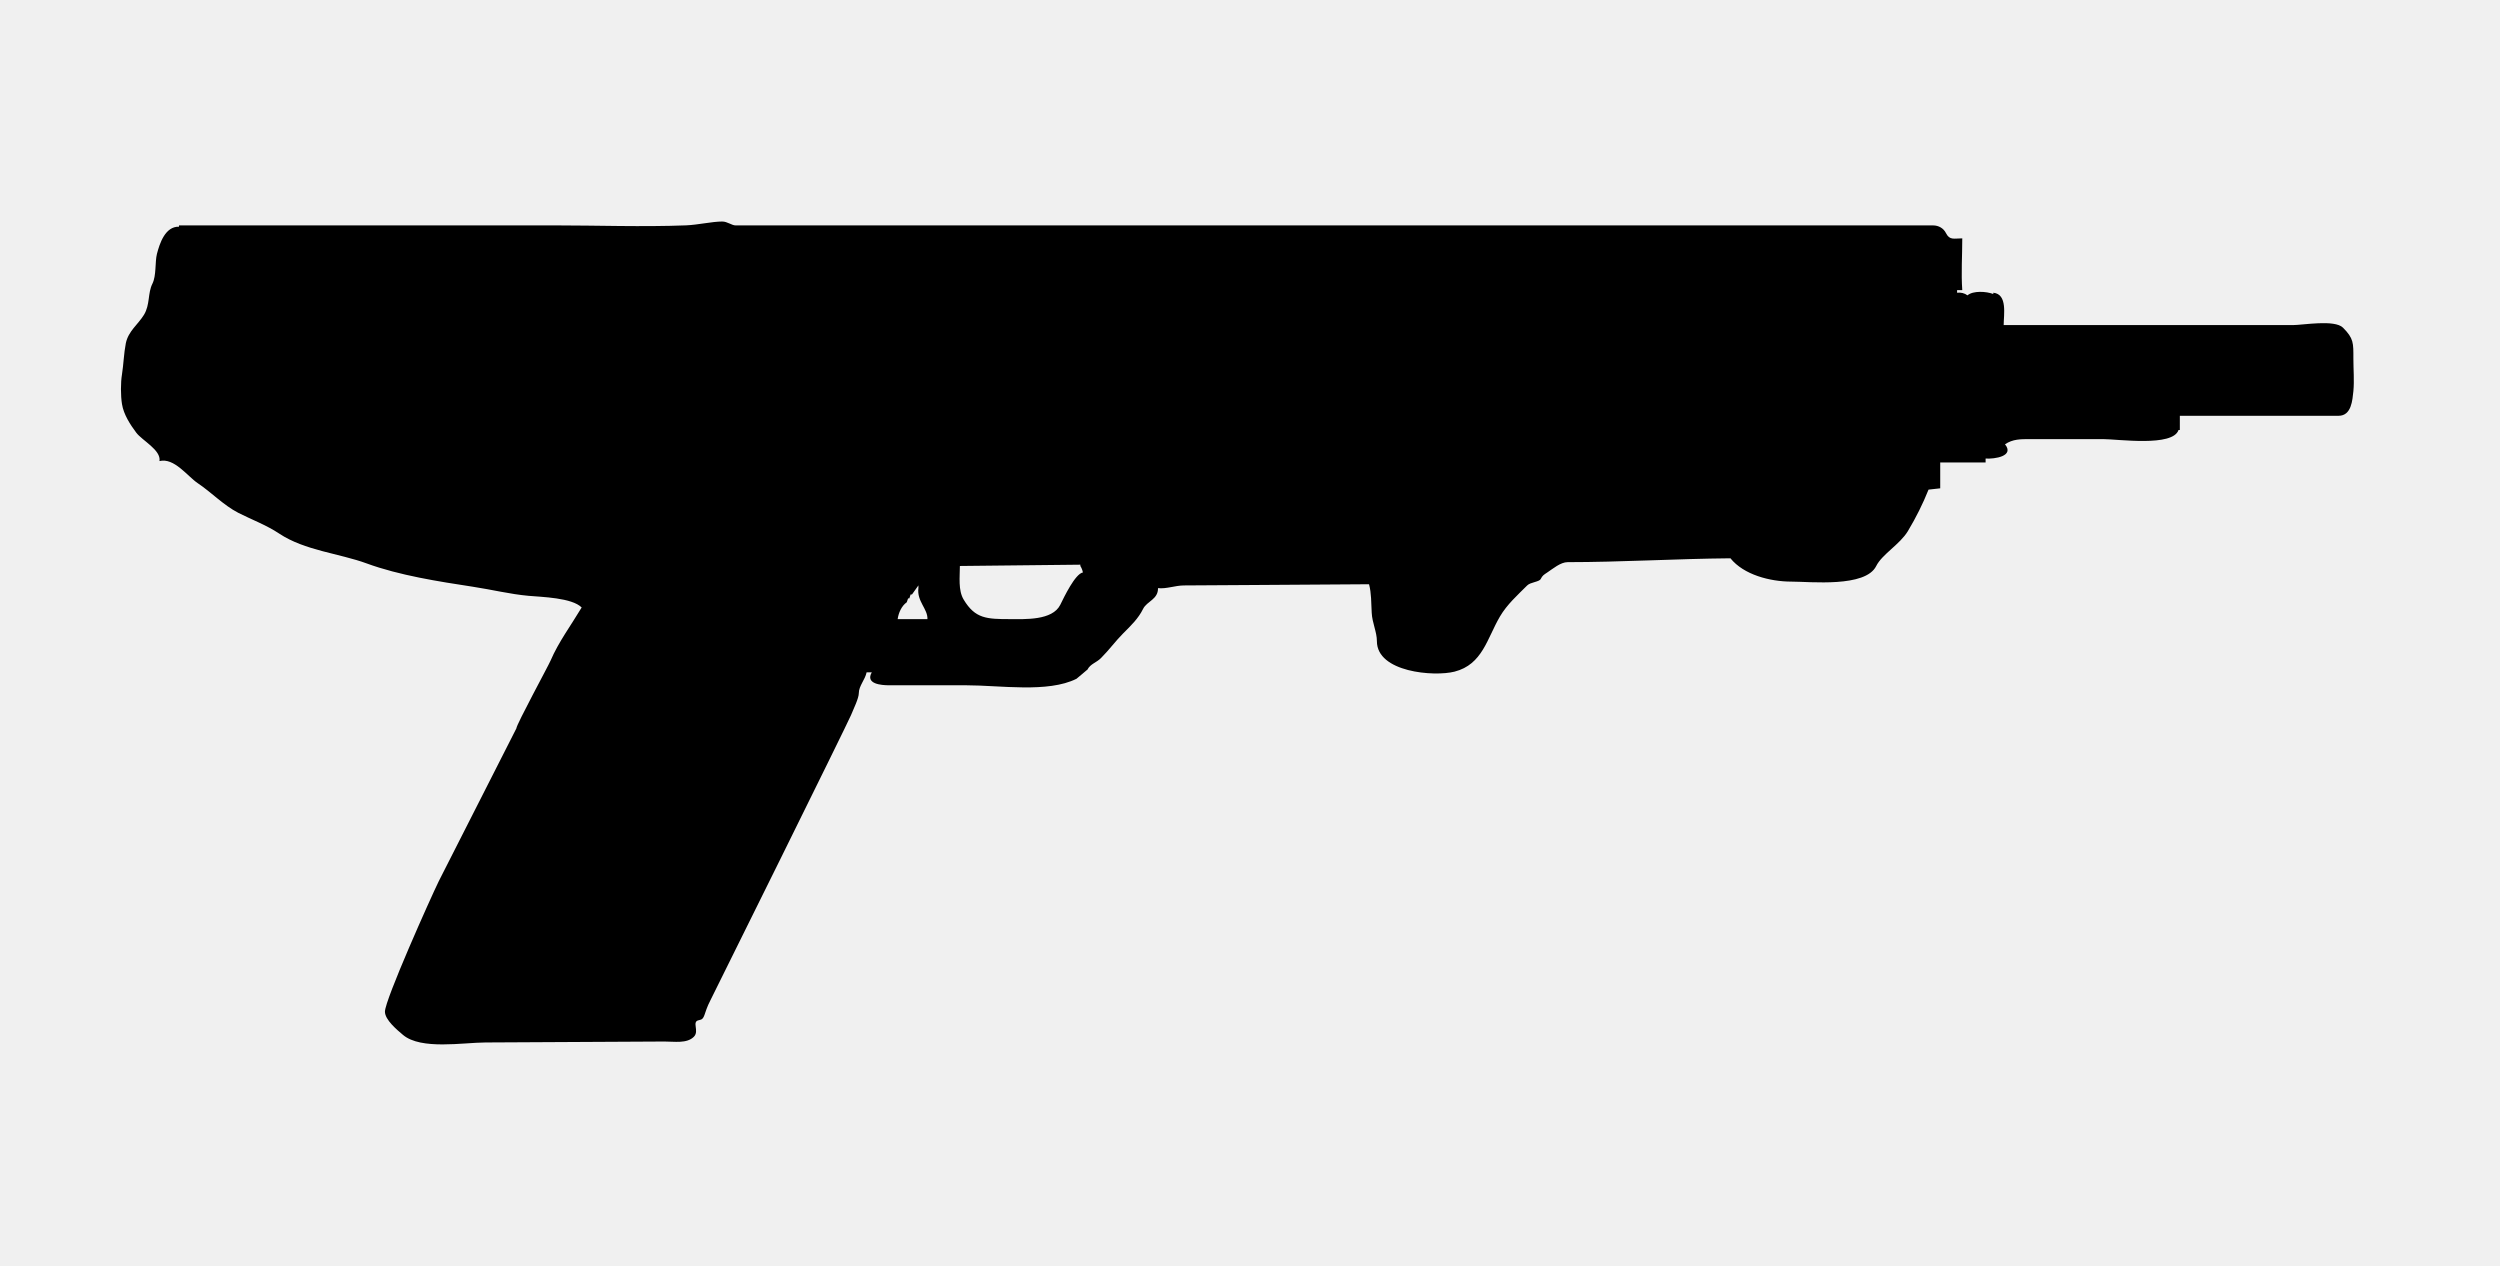
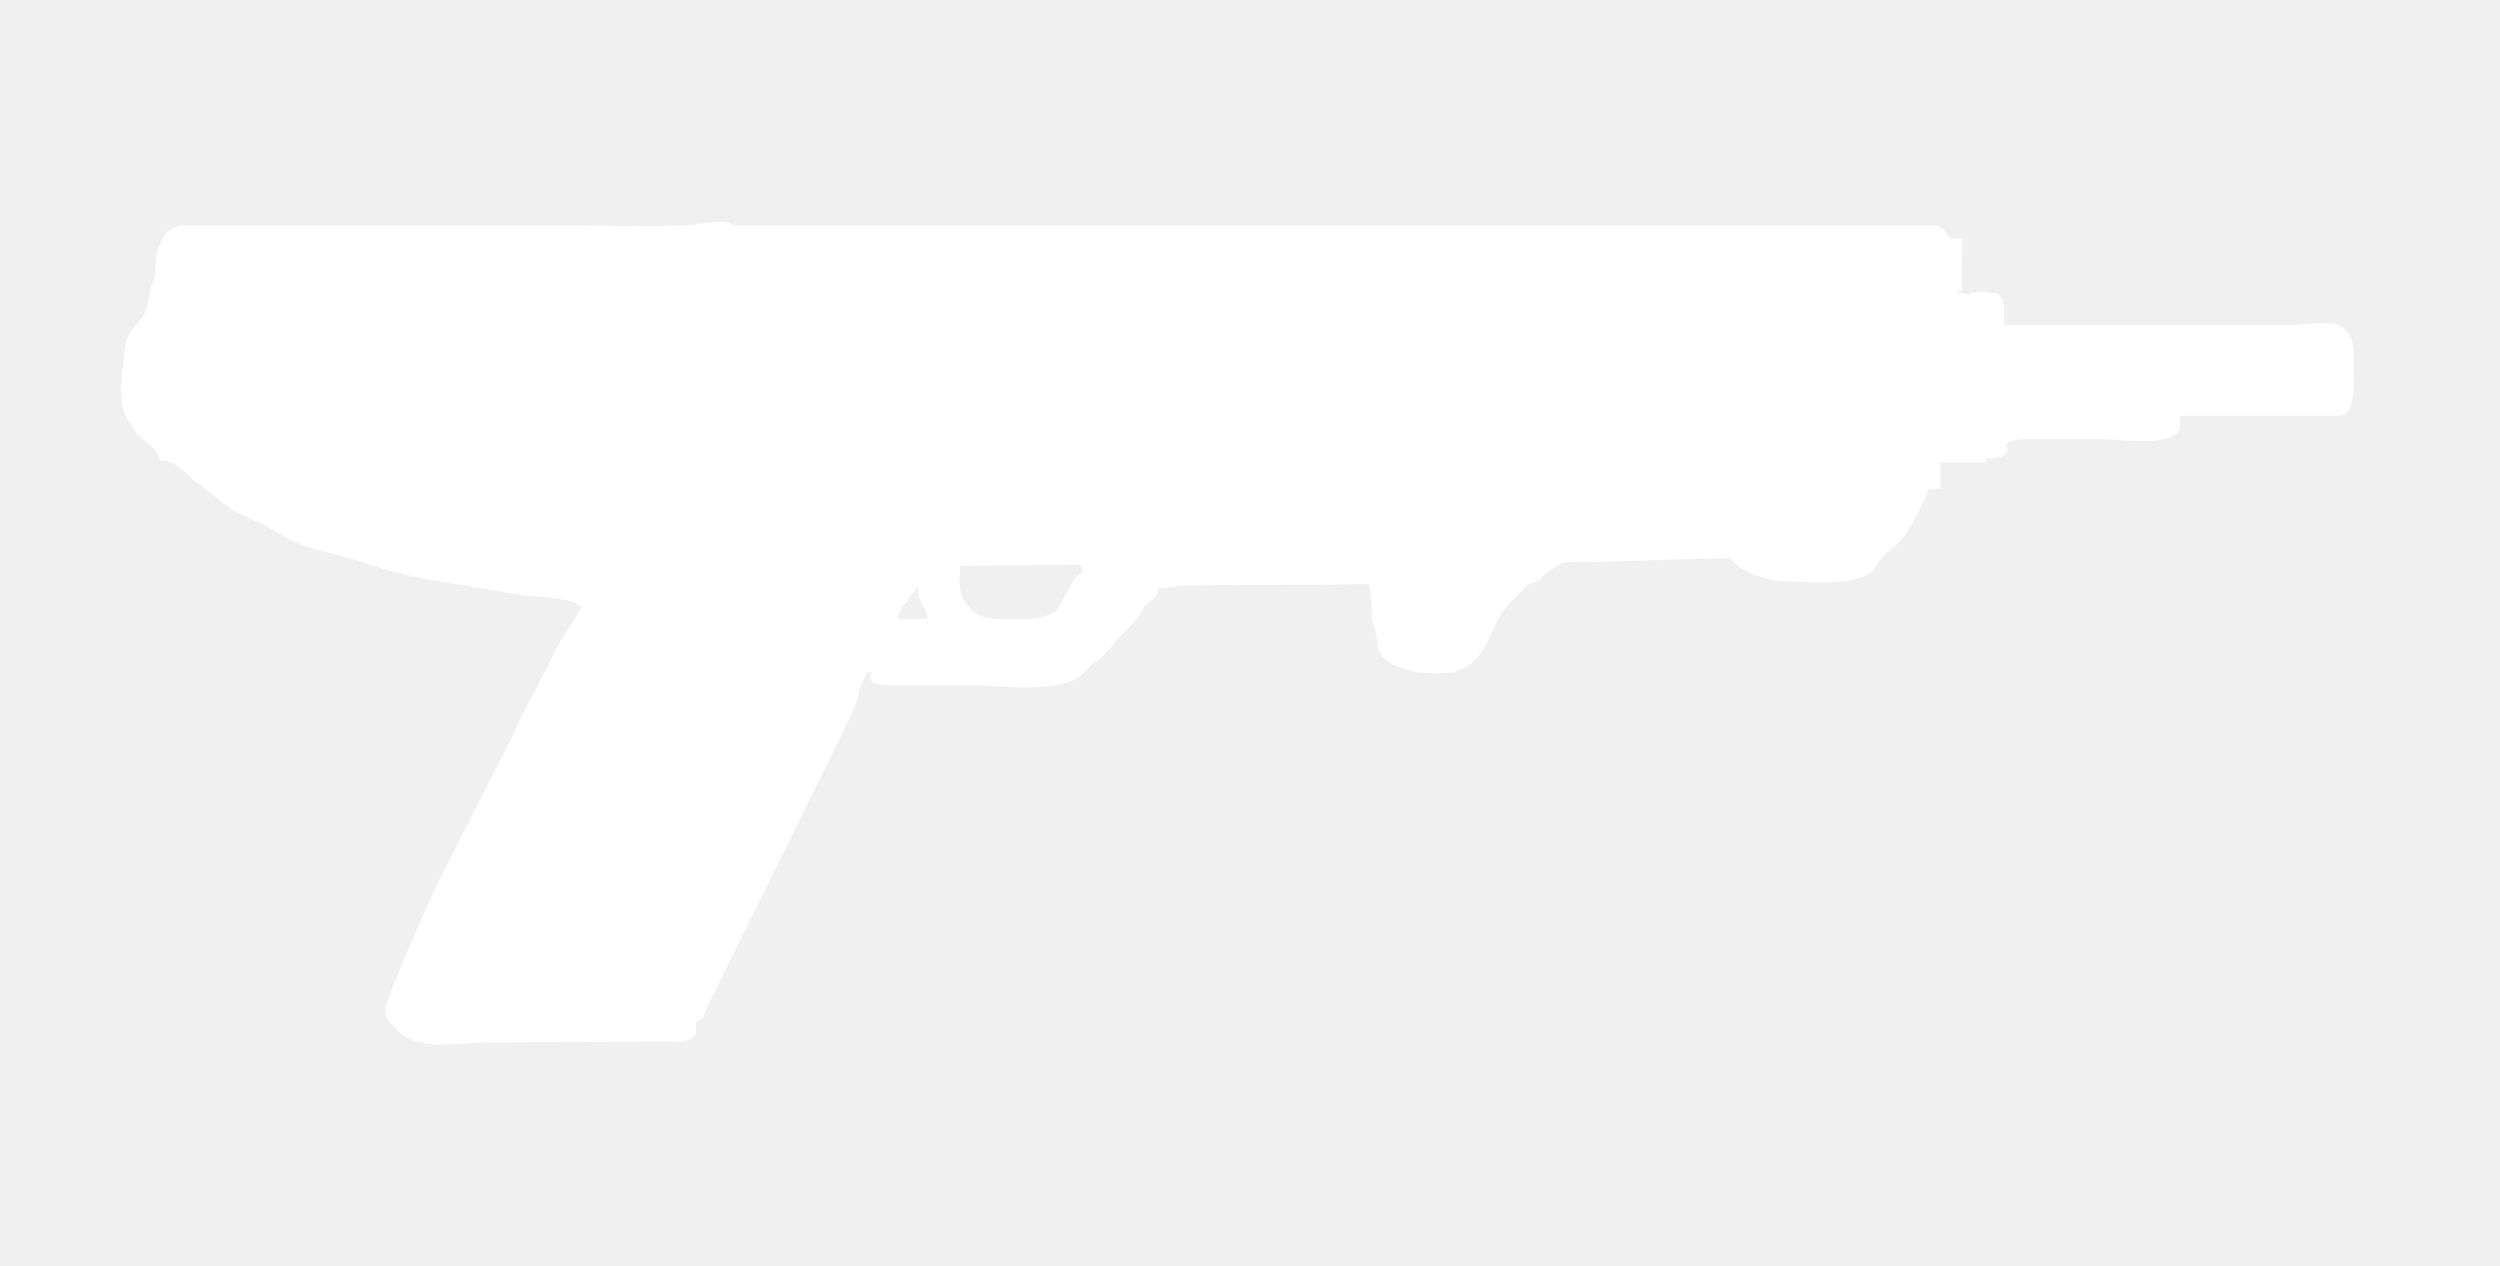
<svg xmlns="http://www.w3.org/2000/svg" version="1.1" x="0px" y="0px" width="79px" height="40px" viewBox="0.179 0 79 40" enable-background="new 0.179 0 79 40" xml:space="preserve">
  <defs>
</defs>
-   <path d="M16.496,23.018c0-0.12,1.014-1.983,1.082-2.145c0.25-0.584,0.646-1.114,0.982-1.677c-0.309-0.308-1.252-0.33-1.68-0.368  c-0.594-0.054-1.141-0.193-1.758-0.287c-1.076-0.165-2.322-0.357-3.357-0.737c-0.855-0.315-1.957-0.406-2.762-0.942  c-0.408-0.272-0.896-0.453-1.291-0.655c-0.469-0.241-0.855-0.652-1.287-0.94C6.1,15.047,5.682,14.455,5.219,14.57  c0.057-0.348-0.553-0.652-0.736-0.9c-0.186-0.25-0.396-0.568-0.449-0.9c-0.043-0.265-0.045-0.676,0-0.942  c0.049-0.311,0.059-0.665,0.121-0.981c0.08-0.387,0.387-0.593,0.574-0.9c0.195-0.32,0.115-0.682,0.266-0.982  c0.129-0.258,0.078-0.683,0.143-0.941c0.084-0.326,0.26-0.873,0.697-0.86V7.122c3.945,0,7.891,0,11.836,0  c1.395,0,2.801,0.053,4.193-0.001C22.229,7.106,22.688,7,23,7c0.166,0,0.301,0.123,0.424,0.123c0.271,0,0.547,0,0.818,0  c9.039,0,18.078,0,27.115,0c2.584,0,5.168,0,7.75,0c0.598,0,1.197,0,1.795,0c0.119,0,0.242,0,0.363,0  c0.172,0,0.33,0.087,0.408,0.246c0.117,0.231,0.256,0.163,0.514,0.163c0,0.563-0.039,1.099,0,1.637h-0.164V9.25  c0.117-0.015,0.238,0.014,0.328,0.083c0.178-0.154,0.602-0.126,0.816-0.042V9.25c0.457,0.045,0.328,0.702,0.328,1.023  c1.834,0,3.668,0,5.502,0c1.213,0,2.426,0,3.637,0c0.318,0,1.32-0.183,1.584,0.082c0.34,0.343,0.328,0.478,0.328,0.983  c0,0.336,0.031,0.69,0,1.023c-0.031,0.279-0.057,0.778-0.469,0.778c-1.066,0-2.133,0-3.197,0c-0.607,0-1.213,0-1.818,0  c0,0.149,0,0.301,0,0.45H69.02c-0.18,0.539-1.908,0.287-2.385,0.287c-0.766,0-1.533,0-2.303,0c-0.303,0-0.549-0.003-0.795,0.164  c0.307,0.377-0.33,0.469-0.613,0.45v0.123H61.49c0,0.272,0,0.546,0,0.818l-0.369,0.041c-0.184,0.457-0.393,0.877-0.652,1.31  c-0.252,0.42-0.82,0.736-1.002,1.105c-0.34,0.684-2.078,0.492-2.682,0.492c-0.67,0-1.504-0.215-1.924-0.737  c-1.713,0.015-3.469,0.122-5.146,0.122c-0.221,0-0.467,0.21-0.645,0.328c-0.105,0.071-0.148,0.091-0.205,0.205  c-0.047,0.093-0.324,0.098-0.428,0.204c-0.299,0.3-0.635,0.597-0.861,0.983c-0.406,0.692-0.549,1.514-1.434,1.74  c-0.65,0.165-2.453,0.019-2.453-0.962c0-0.293-0.15-0.584-0.164-0.9c-0.018-0.321-0.008-0.609-0.084-0.9  c-1.258,0.008-2.516,0.016-3.773,0.025c-0.693,0.003-1.387,0.009-2.082,0.013c-0.273,0.002-0.553,0.115-0.814,0.085  c0.006,0.358-0.348,0.409-0.471,0.655c-0.152,0.308-0.381,0.526-0.633,0.778c-0.232,0.232-0.438,0.517-0.697,0.776  c-0.143,0.146-0.338,0.184-0.43,0.368c0.01-0.016-0.318,0.272-0.346,0.288c-0.904,0.452-2.414,0.205-3.479,0.205  c-0.813,0-1.627,0-2.439,0c-0.252,0-0.762-0.042-0.549-0.41h-0.164c-0.047,0.233-0.246,0.432-0.246,0.655  c0,0.169-0.168,0.5-0.246,0.696c-0.092,0.234-4.371,8.874-4.439,9.003c-0.238,0.458-0.158,0.603-0.365,0.638  c-0.248,0.041,0.025,0.341-0.166,0.528c-0.223,0.218-0.613,0.146-0.93,0.147c-1.883,0.01-3.768,0.02-5.65,0.03  c-0.711,0.002-2.037,0.241-2.607-0.238c-0.193-0.162-0.572-0.479-0.572-0.736c0-0.371,1.439-3.585,1.701-4.122L16.496,23.018z   M34.318,17.885v-0.041l-3.807,0.041c0,0.342-0.059,0.767,0.121,1.064c0.363,0.605,0.732,0.615,1.467,0.615  c0.469,0,1.334,0.048,1.584-0.451c0.115-0.234,0.471-0.982,0.715-1.023C34.387,18.02,34.357,17.947,34.318,17.885 M29.201,18.581  v-0.083c-0.068,0.094-0.146,0.203-0.203,0.287h-0.043c-0.014,0.044-0.025,0.08-0.041,0.124h-0.039  c-0.016,0.044-0.027,0.079-0.043,0.123c-0.16,0.113-0.258,0.327-0.287,0.532h0.941C29.5,19.241,29.146,19.002,29.201,18.581" />
+   <path fill="#ffffff" d="M16.496,23.018c0-0.12,1.014-1.983,1.082-2.145c0.25-0.584,0.646-1.114,0.982-1.677c-0.309-0.308-1.252-0.33-1.68-0.368  c-0.594-0.054-1.141-0.193-1.758-0.287c-1.076-0.165-2.322-0.357-3.357-0.737c-0.855-0.315-1.957-0.406-2.762-0.942  c-0.408-0.272-0.896-0.453-1.291-0.655c-0.469-0.241-0.855-0.652-1.287-0.94C6.1,15.047,5.682,14.455,5.219,14.57  c0.057-0.348-0.553-0.652-0.736-0.9c-0.186-0.25-0.396-0.568-0.449-0.9c-0.043-0.265-0.045-0.676,0-0.942  c0.049-0.311,0.059-0.665,0.121-0.981c0.08-0.387,0.387-0.593,0.574-0.9c0.195-0.32,0.115-0.682,0.266-0.982  c0.129-0.258,0.078-0.683,0.143-0.941c0.084-0.326,0.26-0.873,0.697-0.86V7.122c3.945,0,7.891,0,11.836,0  c1.395,0,2.801,0.053,4.193-0.001C22.229,7.106,22.688,7,23,7c0.166,0,0.301,0.123,0.424,0.123c0.271,0,0.547,0,0.818,0  c9.039,0,18.078,0,27.115,0c2.584,0,5.168,0,7.75,0c0.598,0,1.197,0,1.795,0c0.119,0,0.242,0,0.363,0  c0.172,0,0.33,0.087,0.408,0.246c0.117,0.231,0.256,0.163,0.514,0.163c0,0.563-0.039,1.099,0,1.637h-0.164V9.25  c0.117-0.015,0.238,0.014,0.328,0.083c0.178-0.154,0.602-0.126,0.816-0.042V9.25c0.457,0.045,0.328,0.702,0.328,1.023  c1.834,0,3.668,0,5.502,0c1.213,0,2.426,0,3.637,0c0.318,0,1.32-0.183,1.584,0.082c0.34,0.343,0.328,0.478,0.328,0.983  c0,0.336,0.031,0.69,0,1.023c-0.031,0.279-0.057,0.778-0.469,0.778c-1.066,0-2.133,0-3.197,0c-0.607,0-1.213,0-1.818,0  c0,0.149,0,0.301,0,0.45H69.02c-0.18,0.539-1.908,0.287-2.385,0.287c-0.766,0-1.533,0-2.303,0c-0.303,0-0.549-0.003-0.795,0.164  c0.307,0.377-0.33,0.469-0.613,0.45v0.123H61.49c0,0.272,0,0.546,0,0.818l-0.369,0.041c-0.184,0.457-0.393,0.877-0.652,1.31  c-0.252,0.42-0.82,0.736-1.002,1.105c-0.34,0.684-2.078,0.492-2.682,0.492c-0.67,0-1.504-0.215-1.924-0.737  c-1.713,0.015-3.469,0.122-5.146,0.122c-0.221,0-0.467,0.21-0.645,0.328c-0.105,0.071-0.148,0.091-0.205,0.205  c-0.047,0.093-0.324,0.098-0.428,0.204c-0.299,0.3-0.635,0.597-0.861,0.983c-0.406,0.692-0.549,1.514-1.434,1.74  c-0.65,0.165-2.453,0.019-2.453-0.962c0-0.293-0.15-0.584-0.164-0.9c-0.018-0.321-0.008-0.609-0.084-0.9  c-1.258,0.008-2.516,0.016-3.773,0.025c-0.693,0.003-1.387,0.009-2.082,0.013c-0.273,0.002-0.553,0.115-0.814,0.085  c0.006,0.358-0.348,0.409-0.471,0.655c-0.152,0.308-0.381,0.526-0.633,0.778c-0.232,0.232-0.438,0.517-0.697,0.776  c-0.143,0.146-0.338,0.184-0.43,0.368c0.01-0.016-0.318,0.272-0.346,0.288c-0.904,0.452-2.414,0.205-3.479,0.205  c-0.813,0-1.627,0-2.439,0c-0.252,0-0.762-0.042-0.549-0.41h-0.164c-0.047,0.233-0.246,0.432-0.246,0.655  c0,0.169-0.168,0.5-0.246,0.696c-0.092,0.234-4.371,8.874-4.439,9.003c-0.238,0.458-0.158,0.603-0.365,0.638  c-0.248,0.041,0.025,0.341-0.166,0.528c-0.223,0.218-0.613,0.146-0.93,0.147c-1.883,0.01-3.768,0.02-5.65,0.03  c-0.711,0.002-2.037,0.241-2.607-0.238c-0.193-0.162-0.572-0.479-0.572-0.736c0-0.371,1.439-3.585,1.701-4.122L16.496,23.018z   M34.318,17.885v-0.041l-3.807,0.041c0,0.342-0.059,0.767,0.121,1.064c0.363,0.605,0.732,0.615,1.467,0.615  c0.469,0,1.334,0.048,1.584-0.451c0.115-0.234,0.471-0.982,0.715-1.023C34.387,18.02,34.357,17.947,34.318,17.885 M29.201,18.581  v-0.083c-0.068,0.094-0.146,0.203-0.203,0.287h-0.043c-0.014,0.044-0.025,0.08-0.041,0.124h-0.039  c-0.016,0.044-0.027,0.079-0.043,0.123c-0.16,0.113-0.258,0.327-0.287,0.532h0.941C29.5,19.241,29.146,19.002,29.201,18.581" />
  <rect id="sliceCopy_x5F_37_1_" x="78.561" fill="none" width="53.106" height="40" />
  <rect id="sliceCopy_x5F_36_1_" fill="none" width="78.561" height="40" />
</svg>
